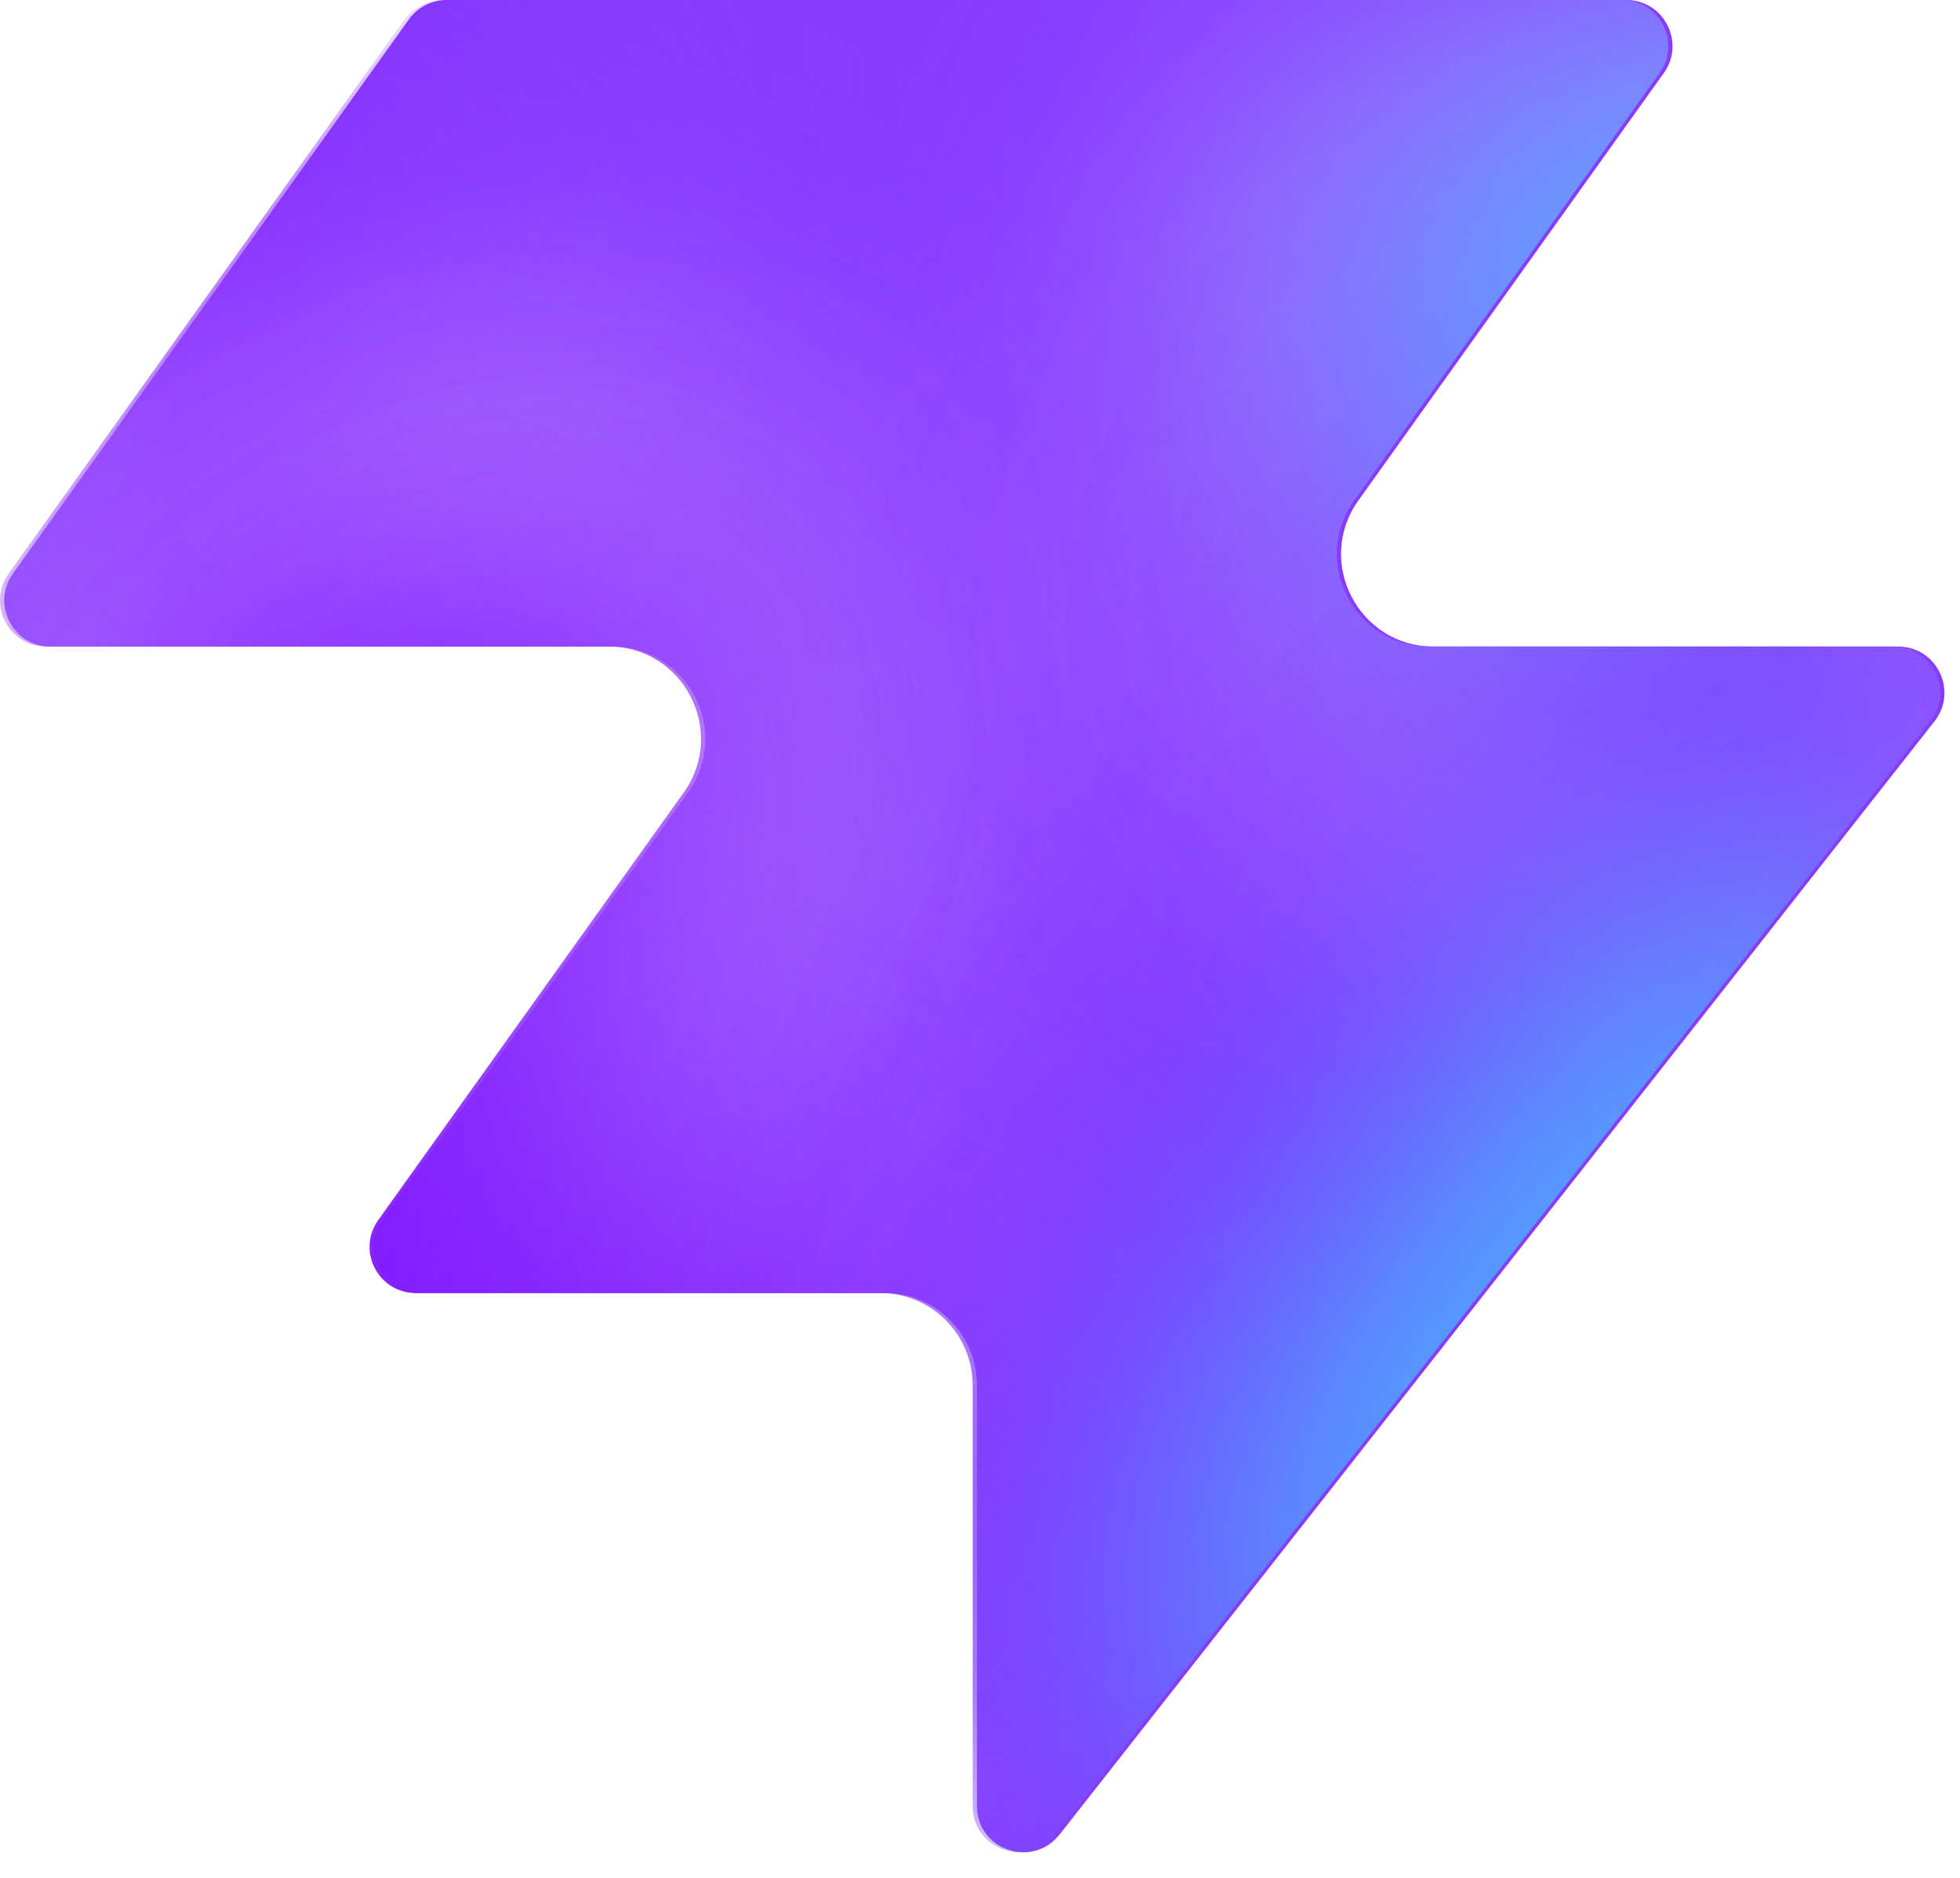
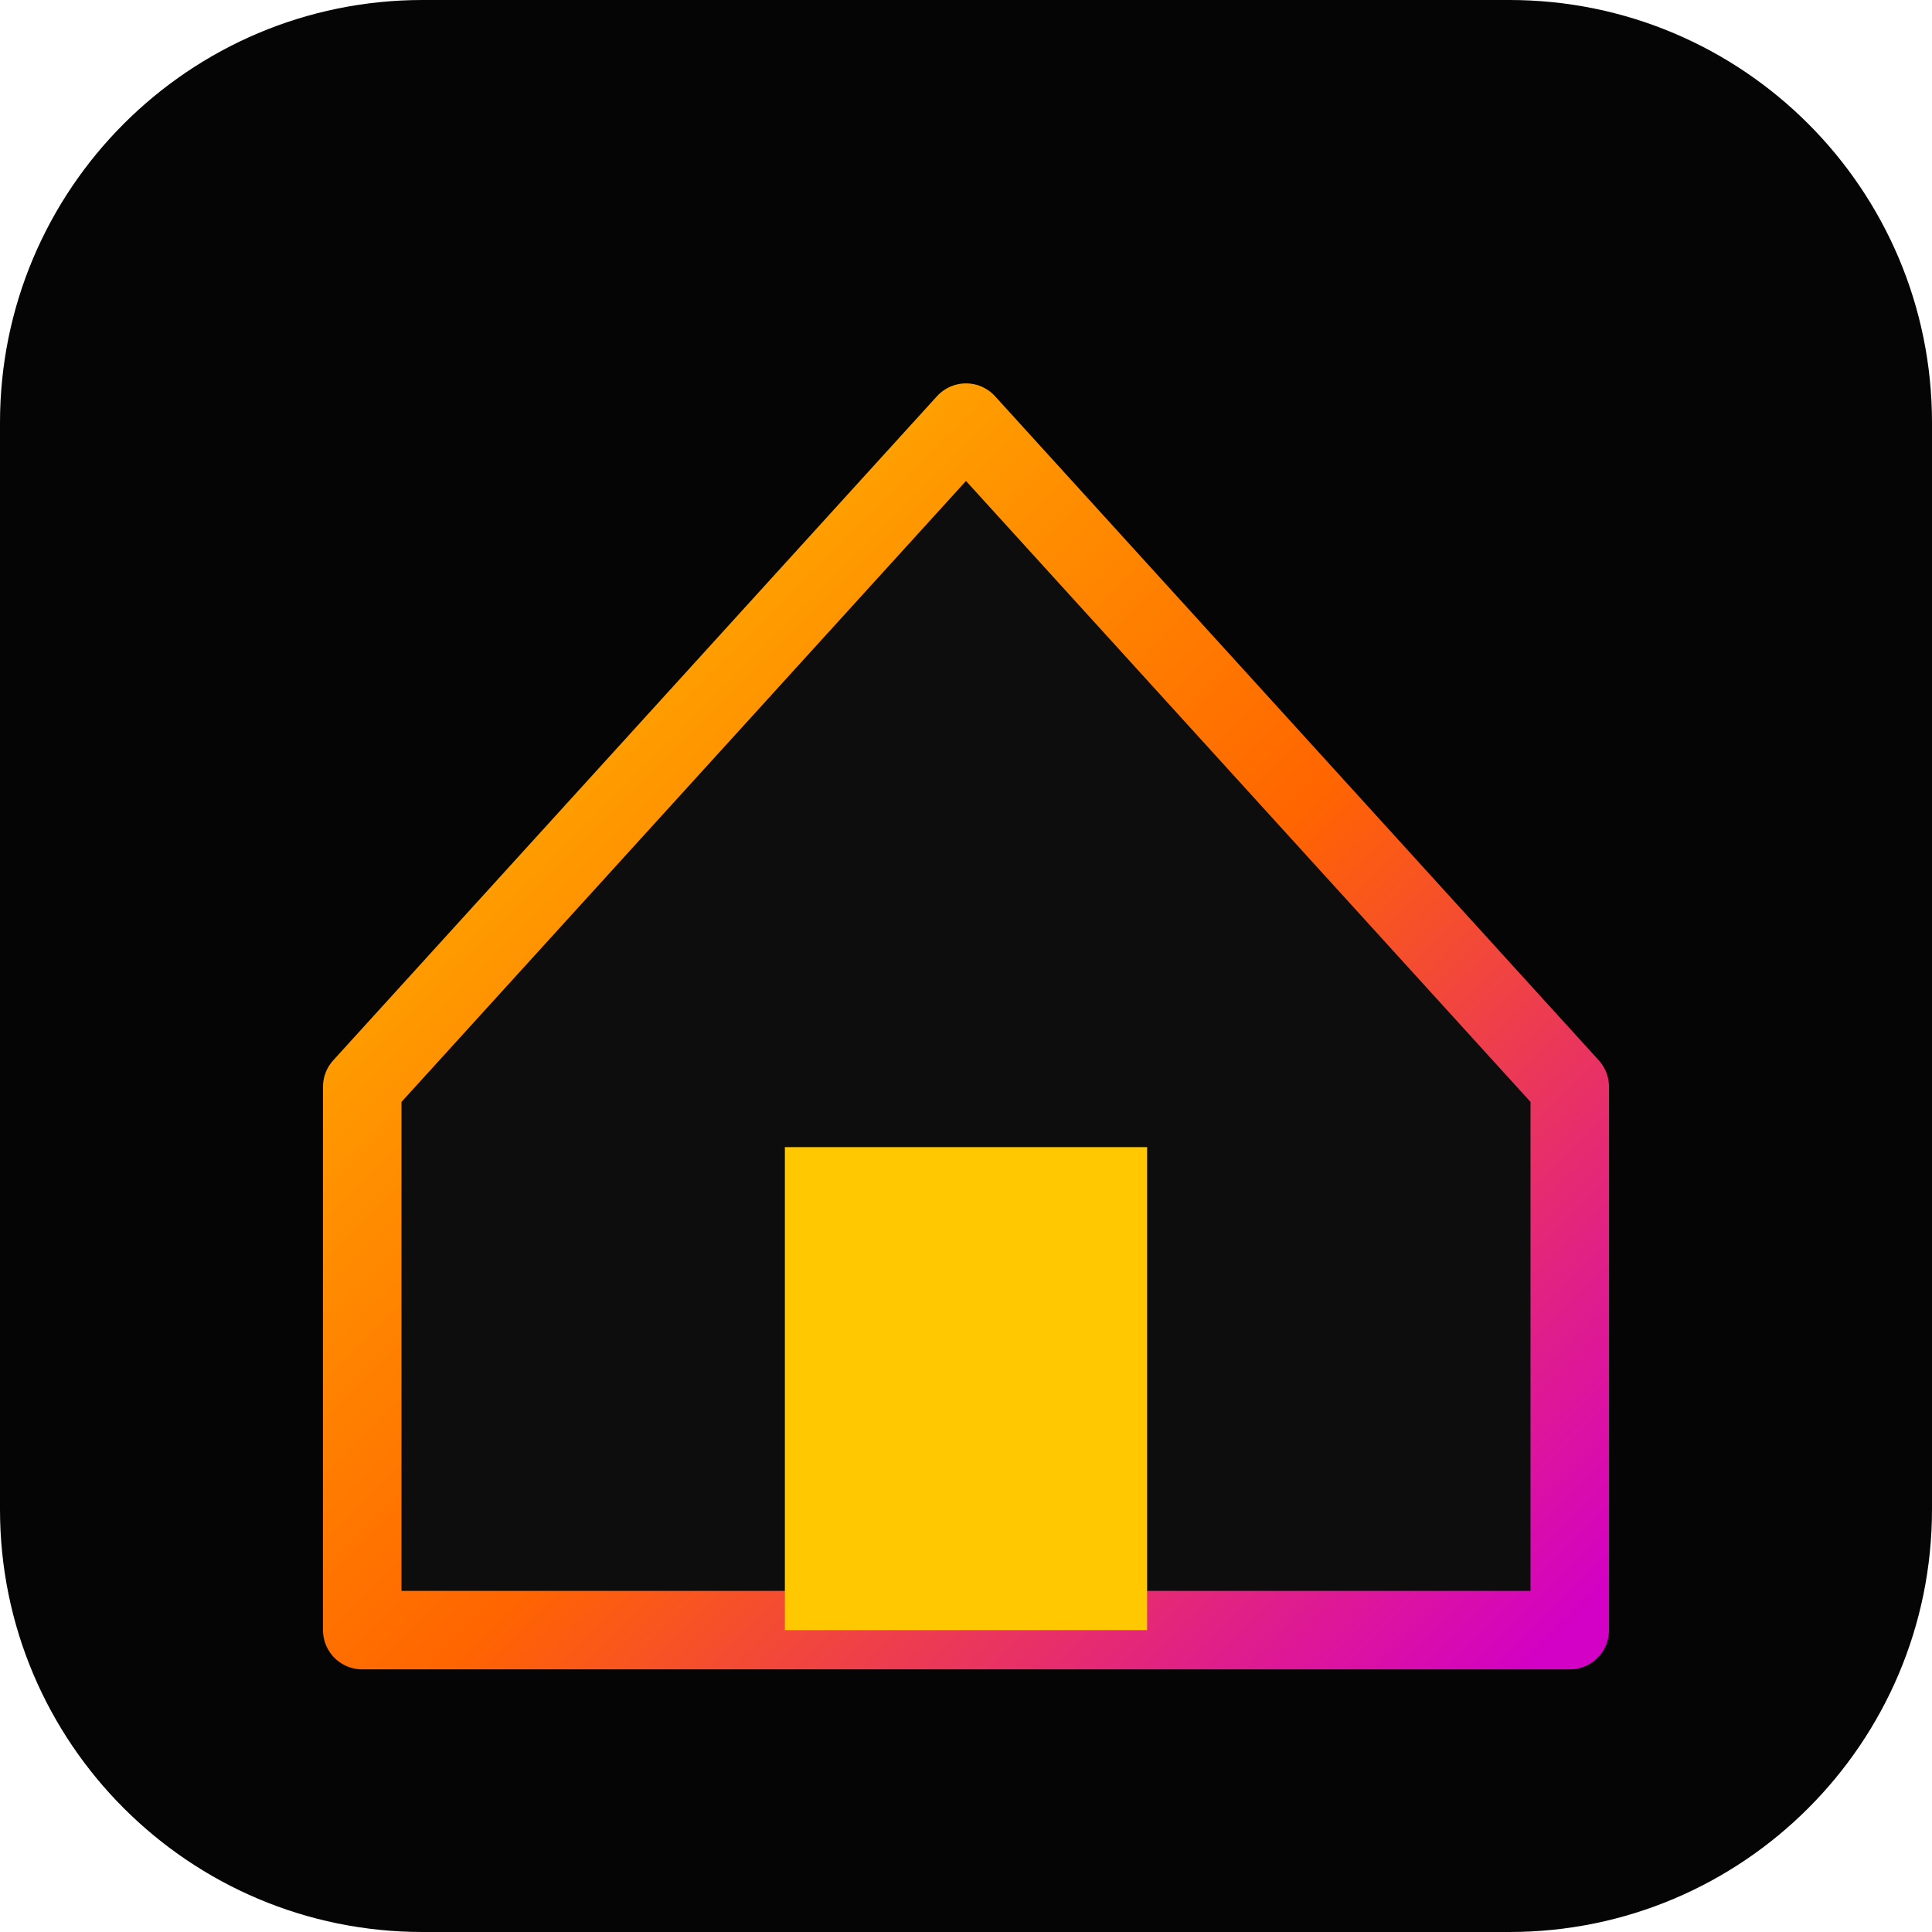
- <svg xmlns="http://www.w3.org/2000/svg" width="48" height="46" fill="none" viewBox="0 0 48 46">
-   <path fill="#863bff" d="M25.946 44.938c-.664.845-2.021.375-2.021-.698V33.937a2.26 2.26 0 0 0-2.262-2.262H10.287c-.92 0-1.456-1.04-.92-1.788l7.48-10.471c1.07-1.497 0-3.578-1.842-3.578H1.237c-.92 0-1.456-1.04-.92-1.788L10.013.474c.214-.297.556-.474.92-.474h28.894c.92 0 1.456 1.04.92 1.788l-7.48 10.471c-1.07 1.498 0 3.579 1.842 3.579h11.377c.943 0 1.473 1.088.89 1.83L25.947 44.94z" style="fill:#863bff;fill:color(display-p3 .525 .23 1);fill-opacity:1" />
-   <mask id="a" width="48" height="46" x="0" y="0" maskUnits="userSpaceOnUse" style="mask-type:alpha">
-     <path fill="#000" d="M25.842 44.938c-.664.844-2.021.375-2.021-.698V33.937a2.26 2.26 0 0 0-2.262-2.262H10.183c-.92 0-1.456-1.04-.92-1.788l7.48-10.471c1.07-1.498 0-3.579-1.842-3.579H1.133c-.92 0-1.456-1.04-.92-1.787L9.91.473c.214-.297.556-.474.92-.474h28.894c.92 0 1.456 1.04.92 1.788l-7.48 10.471c-1.07 1.498 0 3.578 1.842 3.578h11.377c.943 0 1.473 1.088.89 1.832L25.843 44.94z" style="fill:#000;fill-opacity:1" />
-   </mask>
-   <g mask="url(#a)">
-     <g filter="url(#b)">
-       <ellipse cx="5.508" cy="14.704" fill="#ede6ff" rx="5.508" ry="14.704" style="fill:#ede6ff;fill:color(display-p3 .927 .903 1);fill-opacity:1" transform="matrix(.00324 1 1 -.00324 -4.47 31.516)" />
-     </g>
-     <g filter="url(#c)">
-       <ellipse cx="10.399" cy="29.851" fill="#ede6ff" rx="10.399" ry="29.851" style="fill:#ede6ff;fill:color(display-p3 .927 .903 1);fill-opacity:1" transform="matrix(.00324 1 1 -.00324 -39.328 7.883)" />
-     </g>
-     <g filter="url(#d)">
-       <ellipse cx="5.508" cy="30.487" fill="#7e14ff" rx="5.508" ry="30.487" style="fill:#7e14ff;fill:color(display-p3 .492 .077 1);fill-opacity:1" transform="rotate(89.814 -25.913 -14.639)scale(1 -1)" />
-     </g>
-     <g filter="url(#e)">
-       <ellipse cx="5.508" cy="30.599" fill="#7e14ff" rx="5.508" ry="30.599" style="fill:#7e14ff;fill:color(display-p3 .492 .077 1);fill-opacity:1" transform="rotate(89.814 -32.644 -3.334)scale(1 -1)" />
-     </g>
-     <g filter="url(#f)">
-       <ellipse cx="5.508" cy="30.599" fill="#7e14ff" rx="5.508" ry="30.599" style="fill:#7e14ff;fill:color(display-p3 .492 .077 1);fill-opacity:1" transform="matrix(.00324 1 1 -.00324 -34.34 30.47)" />
-     </g>
-     <g filter="url(#g)">
-       <ellipse cx="14.072" cy="22.078" fill="#ede6ff" rx="14.072" ry="22.078" style="fill:#ede6ff;fill:color(display-p3 .927 .903 1);fill-opacity:1" transform="rotate(93.35 24.506 48.493)scale(-1 1)" />
-     </g>
-     <g filter="url(#h)">
-       <ellipse cx="3.47" cy="21.501" fill="#7e14ff" rx="3.47" ry="21.501" style="fill:#7e14ff;fill:color(display-p3 .492 .077 1);fill-opacity:1" transform="rotate(89.009 28.708 47.59)scale(-1 1)" />
-     </g>
-     <g filter="url(#i)">
-       <ellipse cx="3.47" cy="21.501" fill="#7e14ff" rx="3.47" ry="21.501" style="fill:#7e14ff;fill:color(display-p3 .492 .077 1);fill-opacity:1" transform="rotate(89.009 28.708 47.59)scale(-1 1)" />
-     </g>
-     <g filter="url(#j)">
-       <ellipse cx=".387" cy="8.972" fill="#7e14ff" rx="4.407" ry="29.108" style="fill:#7e14ff;fill:color(display-p3 .492 .077 1);fill-opacity:1" transform="rotate(39.51 .387 8.972)" />
-     </g>
-     <g filter="url(#k)">
-       <ellipse cx="47.523" cy="-6.092" fill="#7e14ff" rx="4.407" ry="29.108" style="fill:#7e14ff;fill:color(display-p3 .492 .077 1);fill-opacity:1" transform="rotate(37.892 47.523 -6.092)" />
-     </g>
-     <g filter="url(#l)">
-       <ellipse cx="41.412" cy="6.333" fill="#47bfff" rx="5.971" ry="9.665" style="fill:#47bfff;fill:color(display-p3 .28 .748 1);fill-opacity:1" transform="rotate(37.892 41.412 6.333)" />
-     </g>
-     <g filter="url(#m)">
-       <ellipse cx="-1.879" cy="38.332" fill="#7e14ff" rx="4.407" ry="29.108" style="fill:#7e14ff;fill:color(display-p3 .492 .077 1);fill-opacity:1" transform="rotate(37.892 -1.88 38.332)" />
-     </g>
-     <g filter="url(#n)">
-       <ellipse cx="-1.879" cy="38.332" fill="#7e14ff" rx="4.407" ry="29.108" style="fill:#7e14ff;fill:color(display-p3 .492 .077 1);fill-opacity:1" transform="rotate(37.892 -1.88 38.332)" />
-     </g>
-     <g filter="url(#o)">
-       <ellipse cx="35.651" cy="29.907" fill="#7e14ff" rx="4.407" ry="29.108" style="fill:#7e14ff;fill:color(display-p3 .492 .077 1);fill-opacity:1" transform="rotate(37.892 35.651 29.907)" />
-     </g>
-     <g filter="url(#p)">
-       <ellipse cx="38.418" cy="32.4" fill="#47bfff" rx="5.971" ry="15.297" style="fill:#47bfff;fill:color(display-p3 .28 .748 1);fill-opacity:1" transform="rotate(37.892 38.418 32.4)" />
-     </g>
-   </g>
+ <svg xmlns="http://www.w3.org/2000/svg" viewBox="0 0 64 64" role="img" aria-label="Cabana House">
  <defs>
-     <filter id="b" width="60.045" height="41.654" x="-19.77" y="16.149" color-interpolation-filters="sRGB" filterUnits="userSpaceOnUse">
-       <feFlood flood-opacity="0" result="BackgroundImageFix" />
-       <feBlend in="SourceGraphic" in2="BackgroundImageFix" result="shape" />
-       <feGaussianBlur result="effect1_foregroundBlur_2002_17158" stdDeviation="7.659" />
-     </filter>
-     <filter id="c" width="90.34" height="51.437" x="-54.613" y="-7.533" color-interpolation-filters="sRGB" filterUnits="userSpaceOnUse">
-       <feFlood flood-opacity="0" result="BackgroundImageFix" />
-       <feBlend in="SourceGraphic" in2="BackgroundImageFix" result="shape" />
-       <feGaussianBlur result="effect1_foregroundBlur_2002_17158" stdDeviation="7.659" />
-     </filter>
-     <filter id="d" width="79.355" height="29.4" x="-49.64" y="2.03" color-interpolation-filters="sRGB" filterUnits="userSpaceOnUse">
-       <feFlood flood-opacity="0" result="BackgroundImageFix" />
-       <feBlend in="SourceGraphic" in2="BackgroundImageFix" result="shape" />
-       <feGaussianBlur result="effect1_foregroundBlur_2002_17158" stdDeviation="4.596" />
-     </filter>
-     <filter id="e" width="79.579" height="29.4" x="-45.045" y="20.029" color-interpolation-filters="sRGB" filterUnits="userSpaceOnUse">
-       <feFlood flood-opacity="0" result="BackgroundImageFix" />
-       <feBlend in="SourceGraphic" in2="BackgroundImageFix" result="shape" />
-       <feGaussianBlur result="effect1_foregroundBlur_2002_17158" stdDeviation="4.596" />
-     </filter>
-     <filter id="f" width="79.579" height="29.4" x="-43.513" y="21.178" color-interpolation-filters="sRGB" filterUnits="userSpaceOnUse">
-       <feFlood flood-opacity="0" result="BackgroundImageFix" />
-       <feBlend in="SourceGraphic" in2="BackgroundImageFix" result="shape" />
-       <feGaussianBlur result="effect1_foregroundBlur_2002_17158" stdDeviation="4.596" />
-     </filter>
-     <filter id="g" width="74.749" height="58.852" x="15.756" y="-17.901" color-interpolation-filters="sRGB" filterUnits="userSpaceOnUse">
-       <feFlood flood-opacity="0" result="BackgroundImageFix" />
-       <feBlend in="SourceGraphic" in2="BackgroundImageFix" result="shape" />
-       <feGaussianBlur result="effect1_foregroundBlur_2002_17158" stdDeviation="7.659" />
-     </filter>
-     <filter id="h" width="61.377" height="25.362" x="23.548" y="2.284" color-interpolation-filters="sRGB" filterUnits="userSpaceOnUse">
-       <feFlood flood-opacity="0" result="BackgroundImageFix" />
-       <feBlend in="SourceGraphic" in2="BackgroundImageFix" result="shape" />
-       <feGaussianBlur result="effect1_foregroundBlur_2002_17158" stdDeviation="4.596" />
-     </filter>
-     <filter id="i" width="61.377" height="25.362" x="23.548" y="2.284" color-interpolation-filters="sRGB" filterUnits="userSpaceOnUse">
-       <feFlood flood-opacity="0" result="BackgroundImageFix" />
-       <feBlend in="SourceGraphic" in2="BackgroundImageFix" result="shape" />
-       <feGaussianBlur result="effect1_foregroundBlur_2002_17158" stdDeviation="4.596" />
-     </filter>
-     <filter id="j" width="56.045" height="63.649" x="-27.636" y="-22.853" color-interpolation-filters="sRGB" filterUnits="userSpaceOnUse">
-       <feFlood flood-opacity="0" result="BackgroundImageFix" />
-       <feBlend in="SourceGraphic" in2="BackgroundImageFix" result="shape" />
-       <feGaussianBlur result="effect1_foregroundBlur_2002_17158" stdDeviation="4.596" />
-     </filter>
-     <filter id="k" width="54.814" height="64.646" x="20.116" y="-38.415" color-interpolation-filters="sRGB" filterUnits="userSpaceOnUse">
-       <feFlood flood-opacity="0" result="BackgroundImageFix" />
-       <feBlend in="SourceGraphic" in2="BackgroundImageFix" result="shape" />
-       <feGaussianBlur result="effect1_foregroundBlur_2002_17158" stdDeviation="4.596" />
-     </filter>
-     <filter id="l" width="33.541" height="35.313" x="24.641" y="-11.323" color-interpolation-filters="sRGB" filterUnits="userSpaceOnUse">
-       <feFlood flood-opacity="0" result="BackgroundImageFix" />
-       <feBlend in="SourceGraphic" in2="BackgroundImageFix" result="shape" />
-       <feGaussianBlur result="effect1_foregroundBlur_2002_17158" stdDeviation="4.596" />
-     </filter>
-     <filter id="m" width="54.814" height="64.646" x="-29.286" y="6.009" color-interpolation-filters="sRGB" filterUnits="userSpaceOnUse">
-       <feFlood flood-opacity="0" result="BackgroundImageFix" />
-       <feBlend in="SourceGraphic" in2="BackgroundImageFix" result="shape" />
-       <feGaussianBlur result="effect1_foregroundBlur_2002_17158" stdDeviation="4.596" />
-     </filter>
-     <filter id="n" width="54.814" height="64.646" x="-29.286" y="6.009" color-interpolation-filters="sRGB" filterUnits="userSpaceOnUse">
-       <feFlood flood-opacity="0" result="BackgroundImageFix" />
-       <feBlend in="SourceGraphic" in2="BackgroundImageFix" result="shape" />
-       <feGaussianBlur result="effect1_foregroundBlur_2002_17158" stdDeviation="4.596" />
-     </filter>
-     <filter id="o" width="54.814" height="64.646" x="8.244" y="-2.416" color-interpolation-filters="sRGB" filterUnits="userSpaceOnUse">
-       <feFlood flood-opacity="0" result="BackgroundImageFix" />
-       <feBlend in="SourceGraphic" in2="BackgroundImageFix" result="shape" />
-       <feGaussianBlur result="effect1_foregroundBlur_2002_17158" stdDeviation="4.596" />
-     </filter>
-     <filter id="p" width="39.409" height="43.623" x="18.713" y="10.588" color-interpolation-filters="sRGB" filterUnits="userSpaceOnUse">
-       <feFlood flood-opacity="0" result="BackgroundImageFix" />
-       <feBlend in="SourceGraphic" in2="BackgroundImageFix" result="shape" />
-       <feGaussianBlur result="effect1_foregroundBlur_2002_17158" stdDeviation="4.596" />
-     </filter>
+     <linearGradient id="f" x1="0" y1="0" x2="1" y2="1">
+       <stop offset="0%" stop-color="#FFC800" />
+       <stop offset="55%" stop-color="#FF6500" />
+       <stop offset="100%" stop-color="#D300C5" />
+     </linearGradient>
  </defs>
+   <rect width="64" height="64" rx="14" fill="#050505" />
+   <path d="M12 36 L32 14 L52 36 V54 H12 Z" fill="#0D0D0D" stroke="url(#f)" stroke-width="2.6" stroke-linejoin="round" />
+   <rect x="26" y="38" width="12" height="16" fill="#FFC800" />
</svg>
